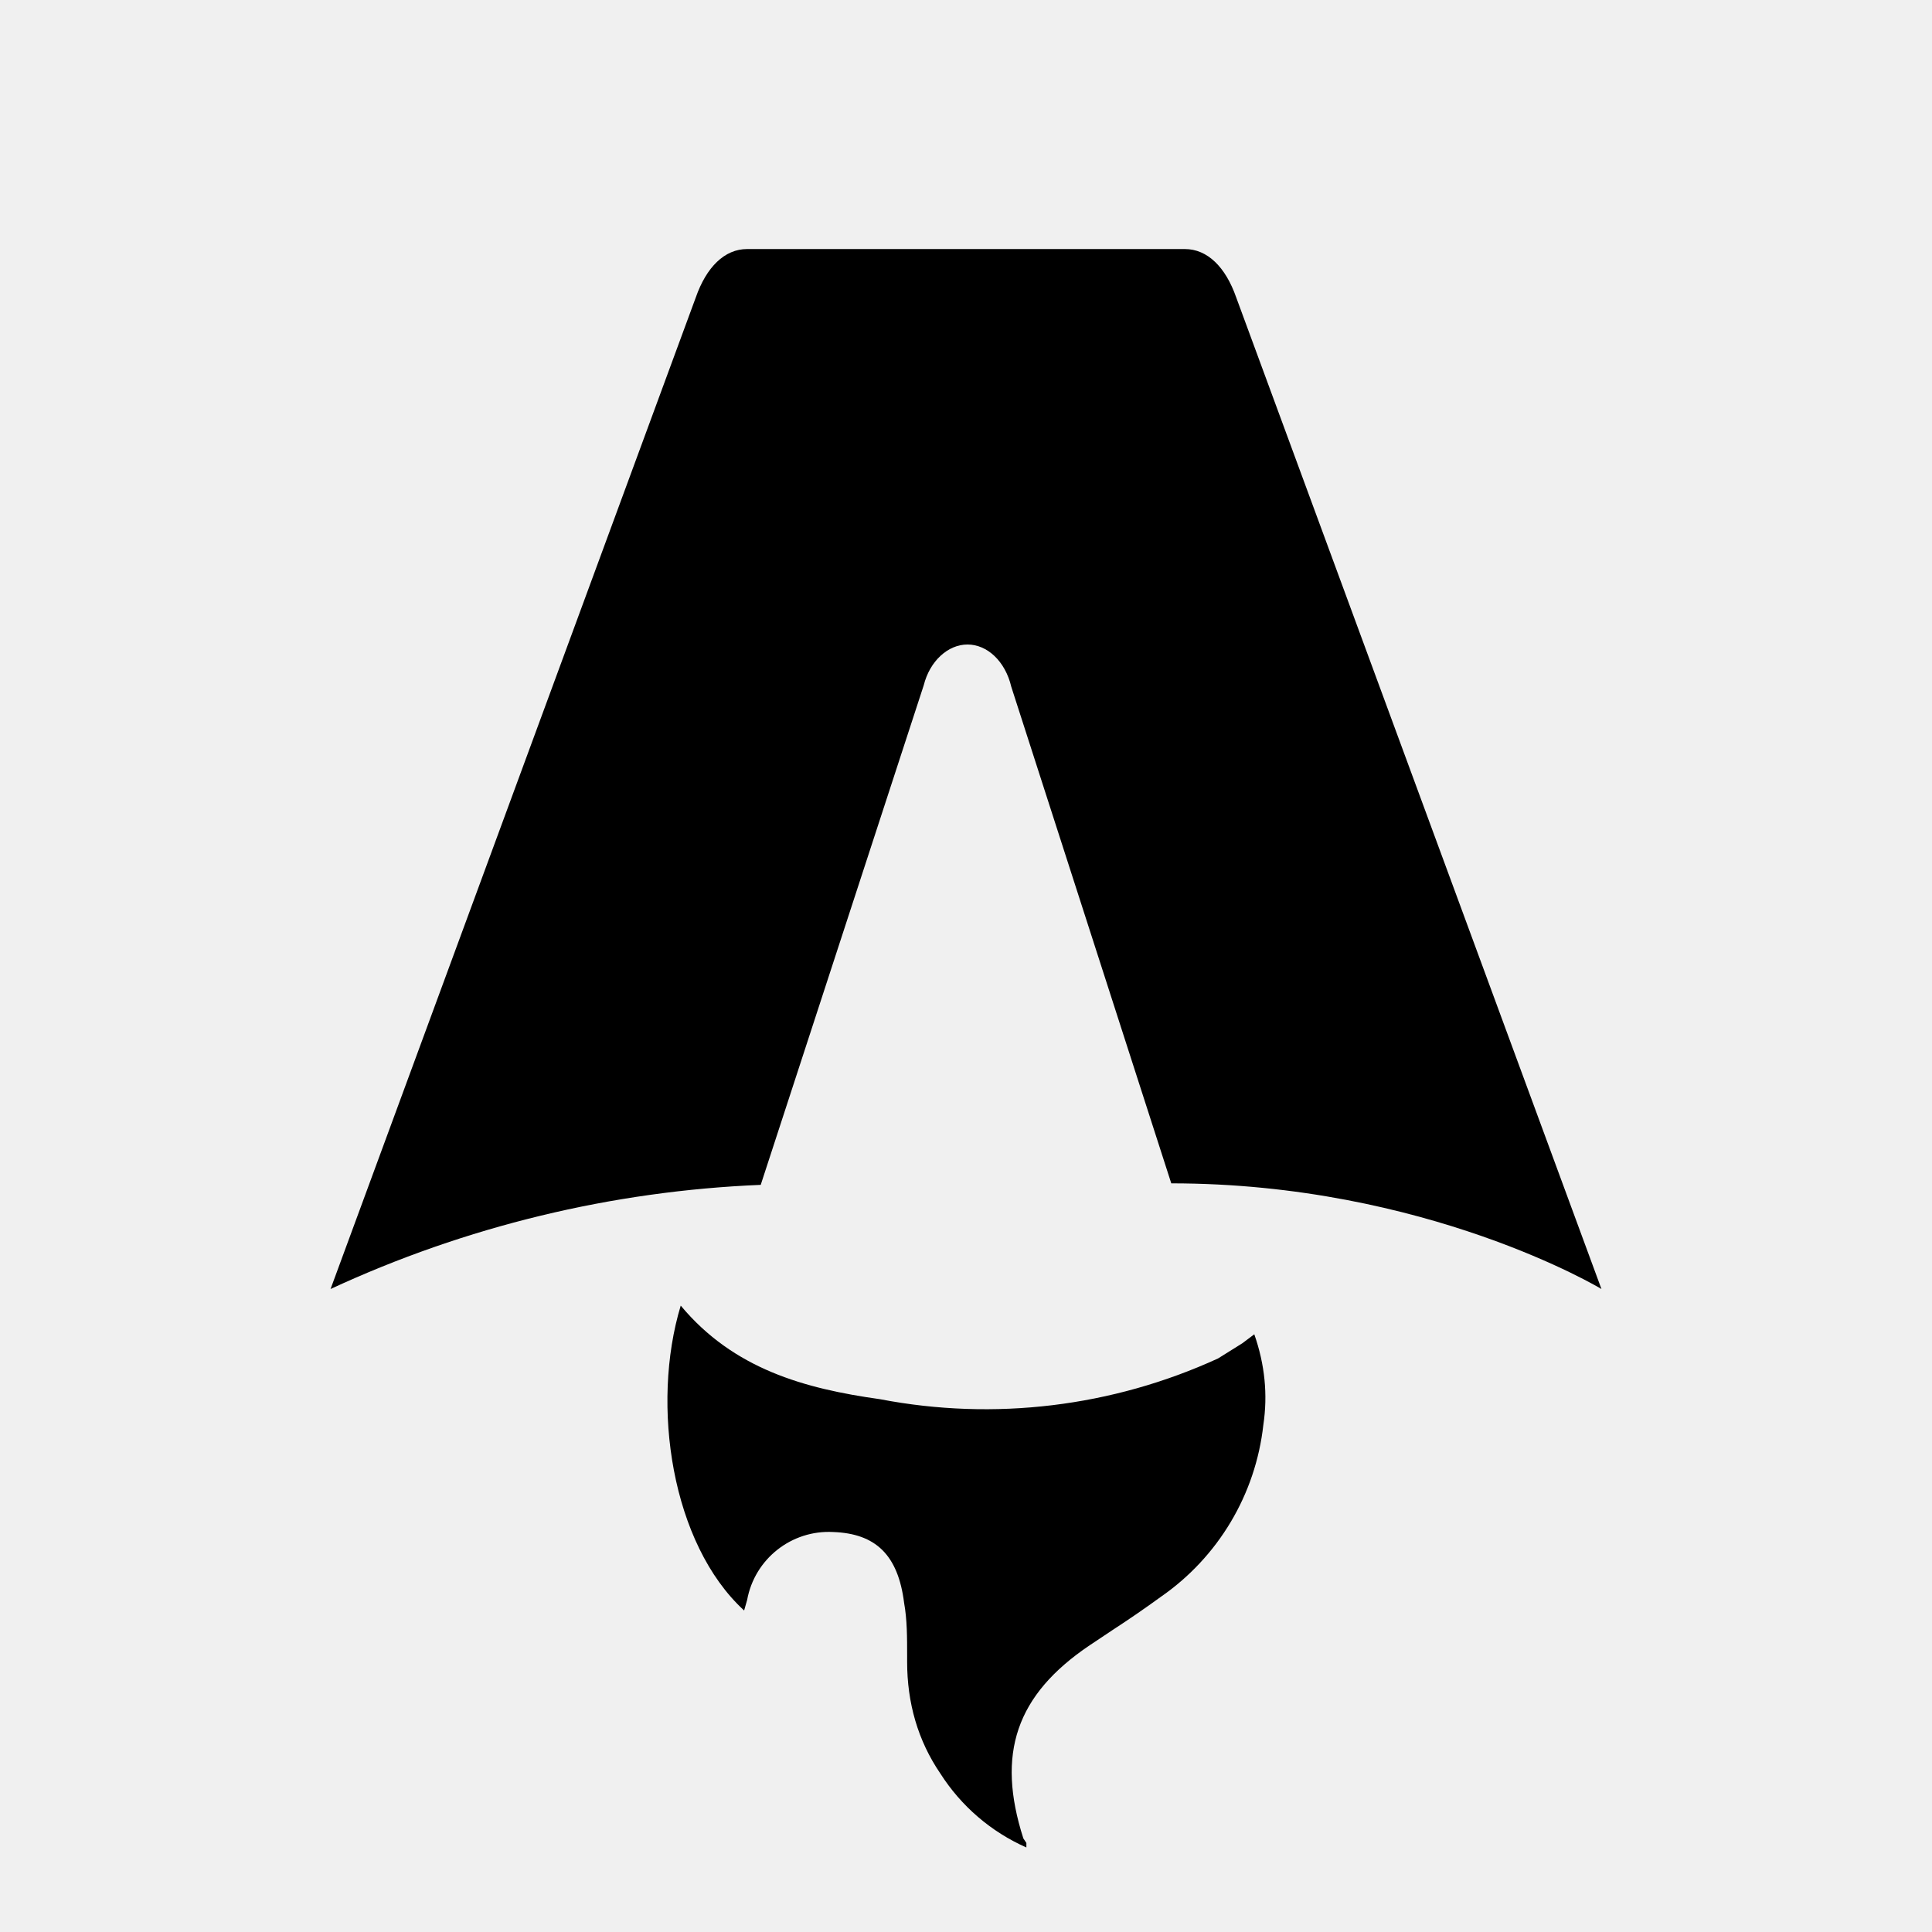
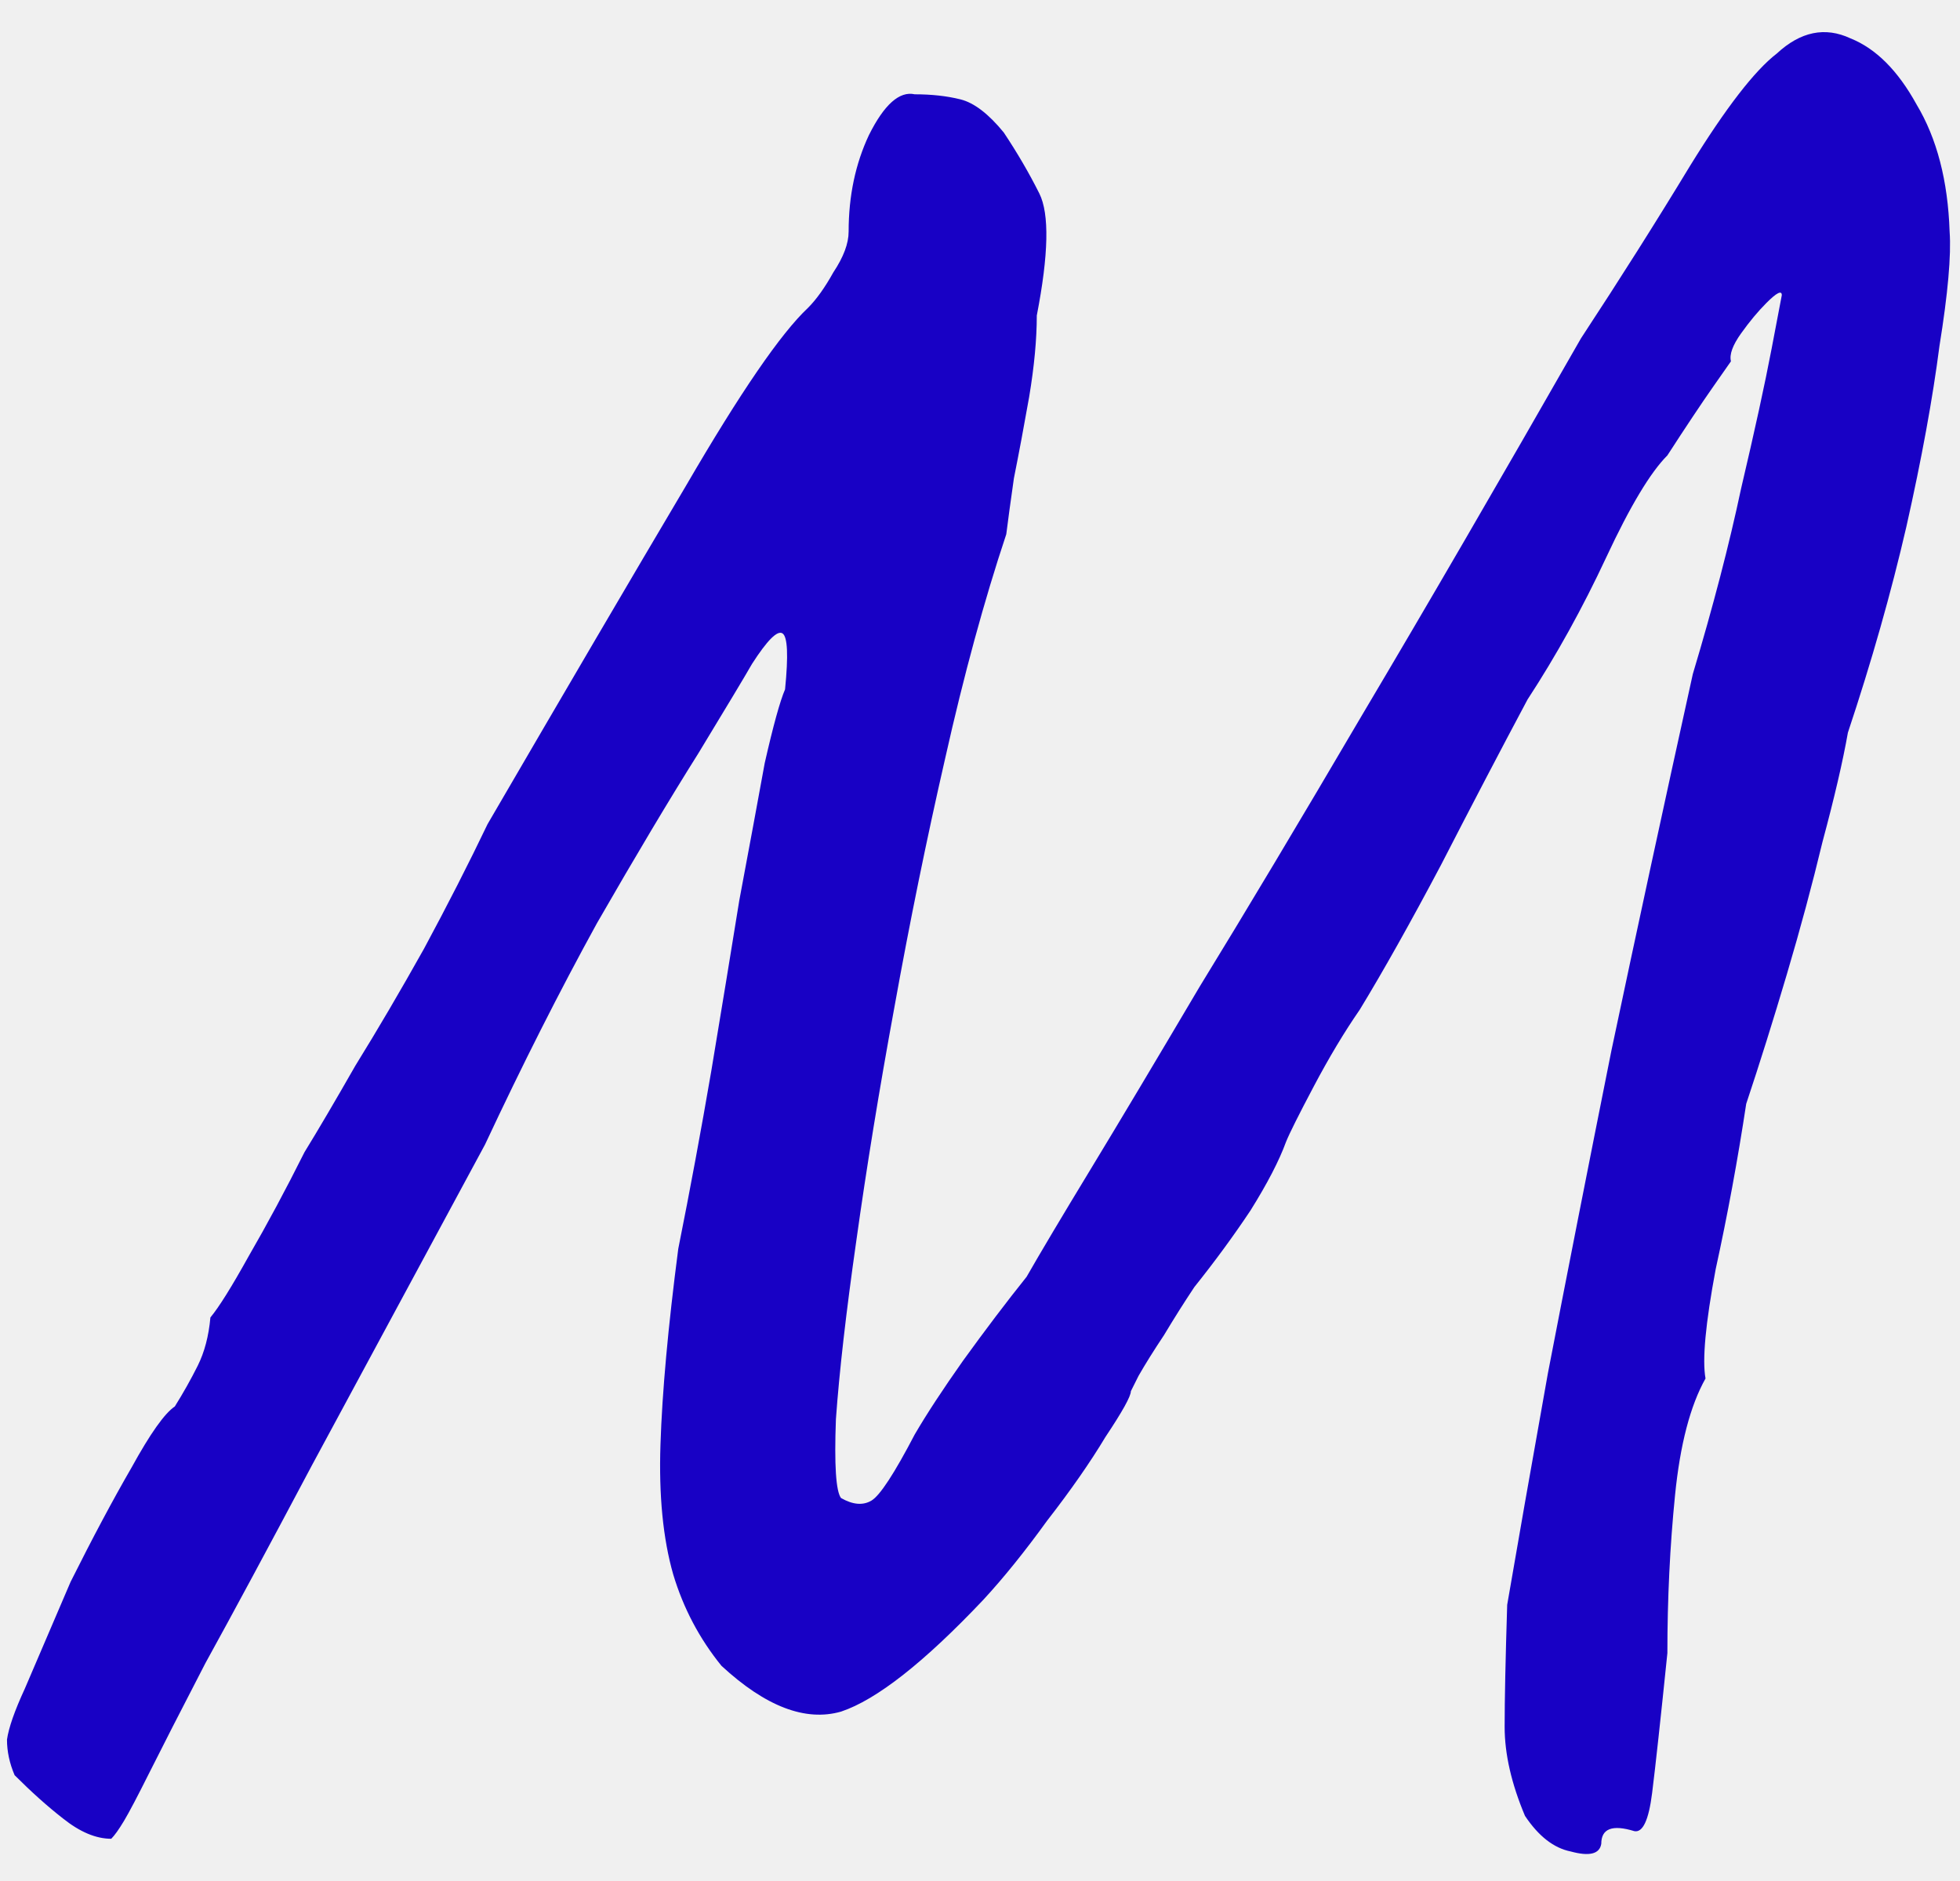
- <svg xmlns="http://www.w3.org/2000/svg" fill="none" viewBox="0 0 128 128">
-   <path d="M50.4 78.5a75.1 75.1 0 0 0-28.5 6.9l24.2-65.7c.7-2 1.9-3.2 3.4-3.2h29c1.5 0 2.7 1.2 3.4 3.2l24.2 65.7s-11.6-7-28.5-7L67 45.5c-.4-1.7-1.6-2.8-2.9-2.8-1.3 0-2.5 1.1-2.9 2.7L50.4 78.5Zm-1.1 28.2Zm-4.2-20.2c-2 6.6-.6 15.8 4.2 20.2a17.5 17.5 0 0 1 .2-.7 5.5 5.5 0 0 1 5.7-4.5c2.8.1 4.3 1.5 4.7 4.7.2 1.1.2 2.3.2 3.5v.4c0 2.7.7 5.2 2.2 7.4a13 13 0 0 0 5.7 4.9v-.3l-.2-.3c-1.8-5.6-.5-9.5 4.4-12.8l1.5-1a73 73 0 0 0 3.2-2.2 16 16 0 0 0 6.8-11.4c.3-2 .1-4-.6-6l-.8.6-1.6 1a37 37 0 0 1-22.4 2.7c-5-.7-9.7-2-13.2-6.2Z" />
-   <style>
-         path { fill: #000; }
-         @media (prefers-color-scheme: dark) {
-             path { fill: #FFF; }
-         }
-     </style>
+ <svg xmlns="http://www.w3.org/2000/svg" width="74" height="71" viewBox="0 0 74 71" fill="none">
+   <path d="M60.456 69.608C60.392 69.992 60.008 70.088 59.304 69.896C58.664 69.768 58.088 69.32 57.576 68.552C57.064 67.336 56.808 66.216 56.808 65.192C56.808 64.168 56.84 62.632 56.904 60.584C57.288 58.344 57.8 55.432 58.44 51.848C59.144 48.2 59.944 44.136 60.84 39.656C61.8 35.112 62.824 30.376 63.912 25.448C64.68 22.888 65.288 20.552 65.736 18.44C66.248 16.264 66.632 14.504 66.888 13.16C67.144 11.816 67.272 11.144 67.272 11.144C67.272 10.952 67.08 11.048 66.696 11.432C66.376 11.752 66.056 12.136 65.736 12.584C65.416 13.032 65.288 13.384 65.352 13.64C65.352 13.64 65.128 13.96 64.68 14.6C64.232 15.24 63.656 16.104 62.952 17.192C62.312 17.832 61.544 19.112 60.648 21.032C59.752 22.952 58.76 24.744 57.672 26.408C56.648 28.328 55.56 30.408 54.408 32.648C53.256 34.824 52.232 36.648 51.336 38.12C50.76 38.952 50.184 39.912 49.608 41C49.032 42.088 48.68 42.792 48.552 43.112C48.296 43.816 47.848 44.68 47.208 45.704C46.568 46.664 45.864 47.624 45.096 48.584C44.712 49.16 44.328 49.768 43.944 50.408C43.56 50.984 43.24 51.496 42.984 51.944C42.792 52.328 42.696 52.52 42.696 52.52C42.696 52.712 42.376 53.288 41.736 54.248C41.16 55.208 40.424 56.264 39.528 57.416C38.696 58.568 37.896 59.56 37.128 60.392C34.888 62.76 33.096 64.168 31.752 64.616C30.408 65 28.904 64.424 27.24 62.888C26.408 61.864 25.8 60.712 25.416 59.432C25.032 58.088 24.872 56.456 24.936 54.536C25 52.552 25.224 50.088 25.608 47.144C26.056 44.904 26.472 42.664 26.856 40.424C27.24 38.12 27.592 35.976 27.912 33.992C28.296 31.944 28.616 30.216 28.872 28.808C29.192 27.4 29.448 26.472 29.64 26.024C29.768 24.744 29.736 24.04 29.544 23.912C29.352 23.784 28.968 24.168 28.392 25.064C28.136 25.512 27.464 26.632 26.376 28.424C25.288 30.152 24.008 32.296 22.536 34.856C21.128 37.416 19.72 40.2 18.312 43.208C15.688 48.072 13.512 52.104 11.784 55.304C10.12 58.44 8.776 60.936 7.752 62.792C6.792 64.648 6.088 66.024 5.64 66.92C5.192 67.816 4.872 68.424 4.68 68.744C4.488 69.064 4.328 69.288 4.2 69.416C3.624 69.416 3.016 69.16 2.376 68.648C1.8 68.2 1.192 67.656 0.552 67.016C0.36 66.568 0.264 66.12 0.264 65.672C0.328 65.224 0.552 64.584 0.936 63.752C1.32 62.856 1.896 61.512 2.664 59.72C3.496 58.056 4.264 56.616 4.968 55.4C5.672 54.12 6.216 53.352 6.6 53.096C6.92 52.584 7.208 52.072 7.464 51.56C7.72 51.048 7.88 50.44 7.944 49.736C8.264 49.352 8.744 48.584 9.384 47.432C10.088 46.216 10.792 44.904 11.496 43.496C12.008 42.664 12.648 41.576 13.416 40.232C14.248 38.888 15.112 37.416 16.008 35.816C16.904 34.152 17.704 32.584 18.408 31.112C21.352 26.056 23.848 21.8 25.896 18.344C27.944 14.824 29.48 12.584 30.504 11.624C30.824 11.304 31.144 10.856 31.464 10.28C31.848 9.704 32.04 9.192 32.04 8.744C32.04 7.4 32.296 6.184 32.808 5.096C33.384 3.944 33.96 3.432 34.536 3.56C35.176 3.56 35.752 3.624 36.264 3.752C36.776 3.88 37.32 4.296 37.896 5C38.408 5.768 38.856 6.536 39.24 7.304C39.624 8.072 39.592 9.608 39.144 11.912C39.144 12.808 39.048 13.832 38.856 14.984C38.664 16.072 38.472 17.096 38.28 18.056C38.152 18.952 38.056 19.656 37.992 20.168C37.16 22.664 36.392 25.48 35.688 28.616C34.984 31.688 34.344 34.824 33.768 38.024C33.192 41.16 32.712 44.104 32.328 46.856C31.944 49.544 31.688 51.784 31.56 53.576C31.496 55.304 31.56 56.296 31.752 56.552C32.2 56.808 32.584 56.84 32.904 56.648C33.224 56.456 33.768 55.624 34.536 54.152C34.984 53.384 35.592 52.456 36.36 51.368C37.192 50.216 37.992 49.16 38.76 48.2C39.272 47.304 40.072 45.96 41.16 44.168C42.248 42.376 43.624 40.072 45.288 37.256C47.016 34.44 49.064 31.016 51.432 26.984C53.864 22.888 56.616 18.152 59.688 12.776C61.16 10.536 62.536 8.36 63.816 6.248C65.16 4.072 66.248 2.664 67.08 2.024C67.976 1.192 68.904 1 69.864 1.448C70.824 1.832 71.656 2.664 72.36 3.944C73.128 5.224 73.544 6.824 73.608 8.744C73.672 9.64 73.544 11.08 73.224 13.064C72.968 15.048 72.552 17.32 71.976 19.88C71.4 22.376 70.664 24.968 69.768 27.656C69.576 28.744 69.256 30.12 68.808 31.784C68.424 33.384 67.976 35.048 67.464 36.776C66.952 38.504 66.44 40.136 65.928 41.672C65.608 43.784 65.224 45.864 64.776 47.912C64.392 49.96 64.264 51.336 64.392 52.04C63.816 53.064 63.432 54.536 63.24 56.456C63.048 58.376 62.952 60.36 62.952 62.408C62.696 64.904 62.504 66.664 62.376 67.688C62.248 68.712 62.024 69.192 61.704 69.128C60.872 68.872 60.456 69.032 60.456 69.608Z" fill="#1801C5" />
</svg>
